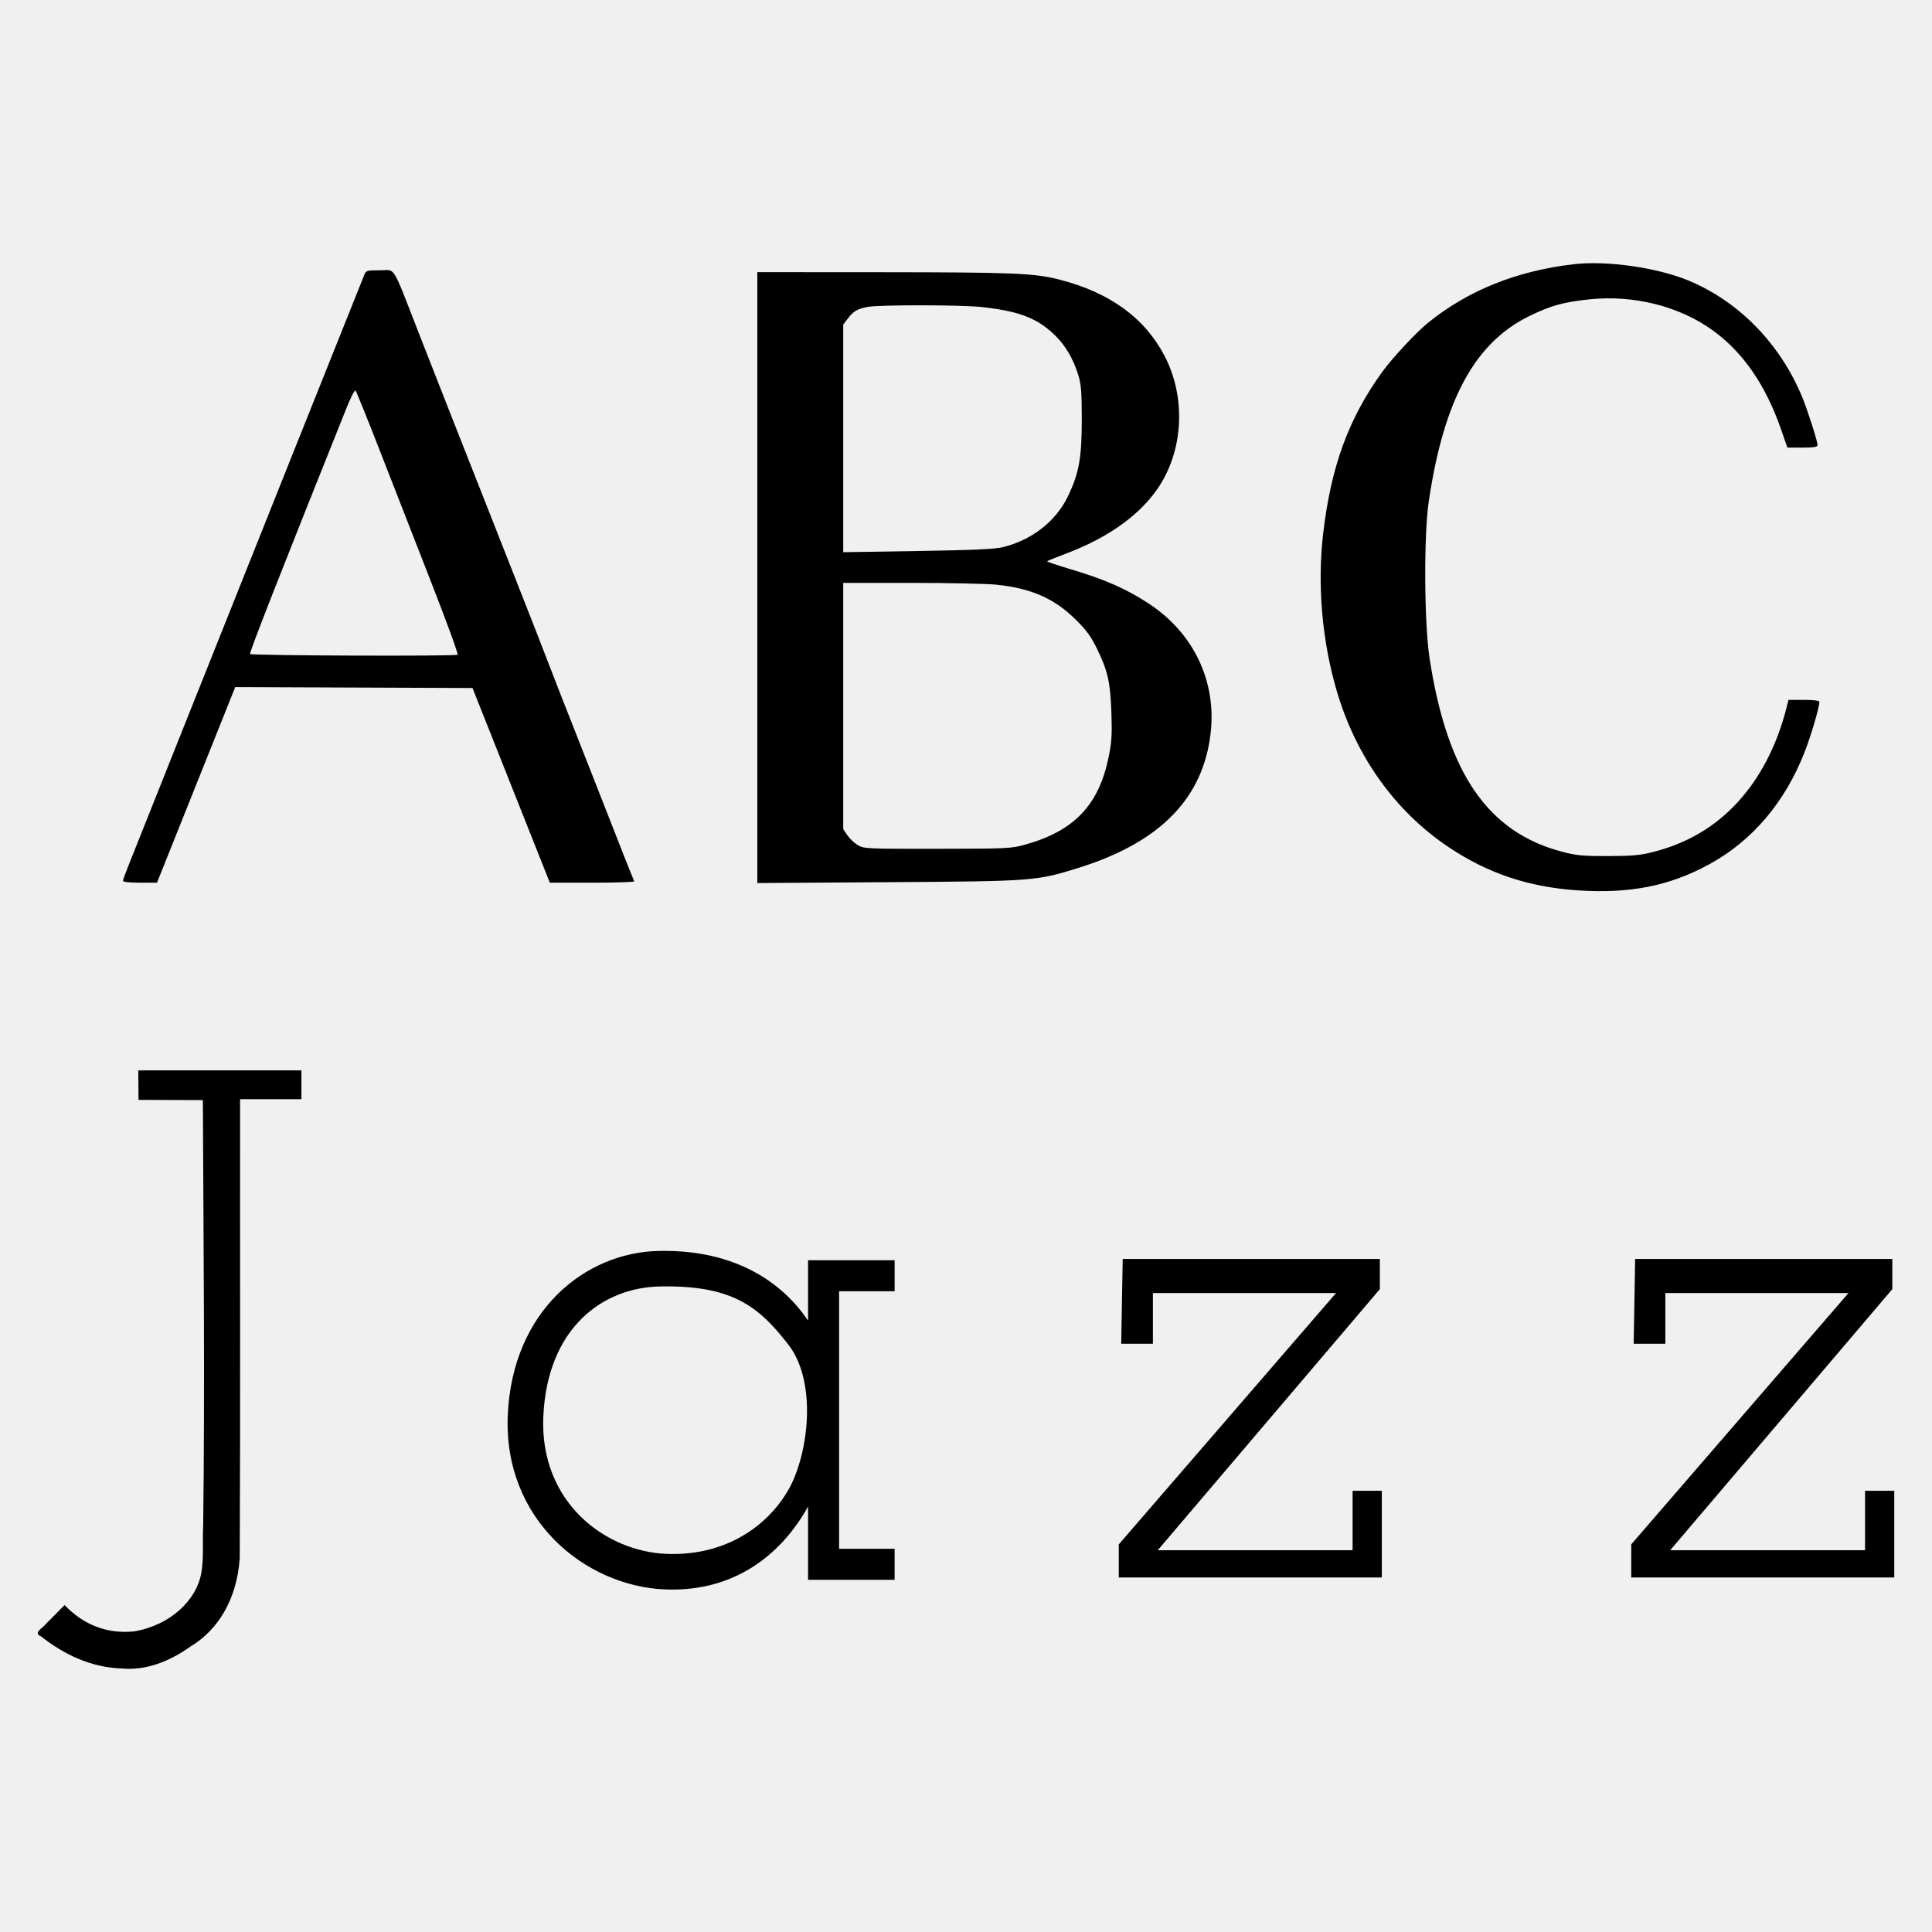
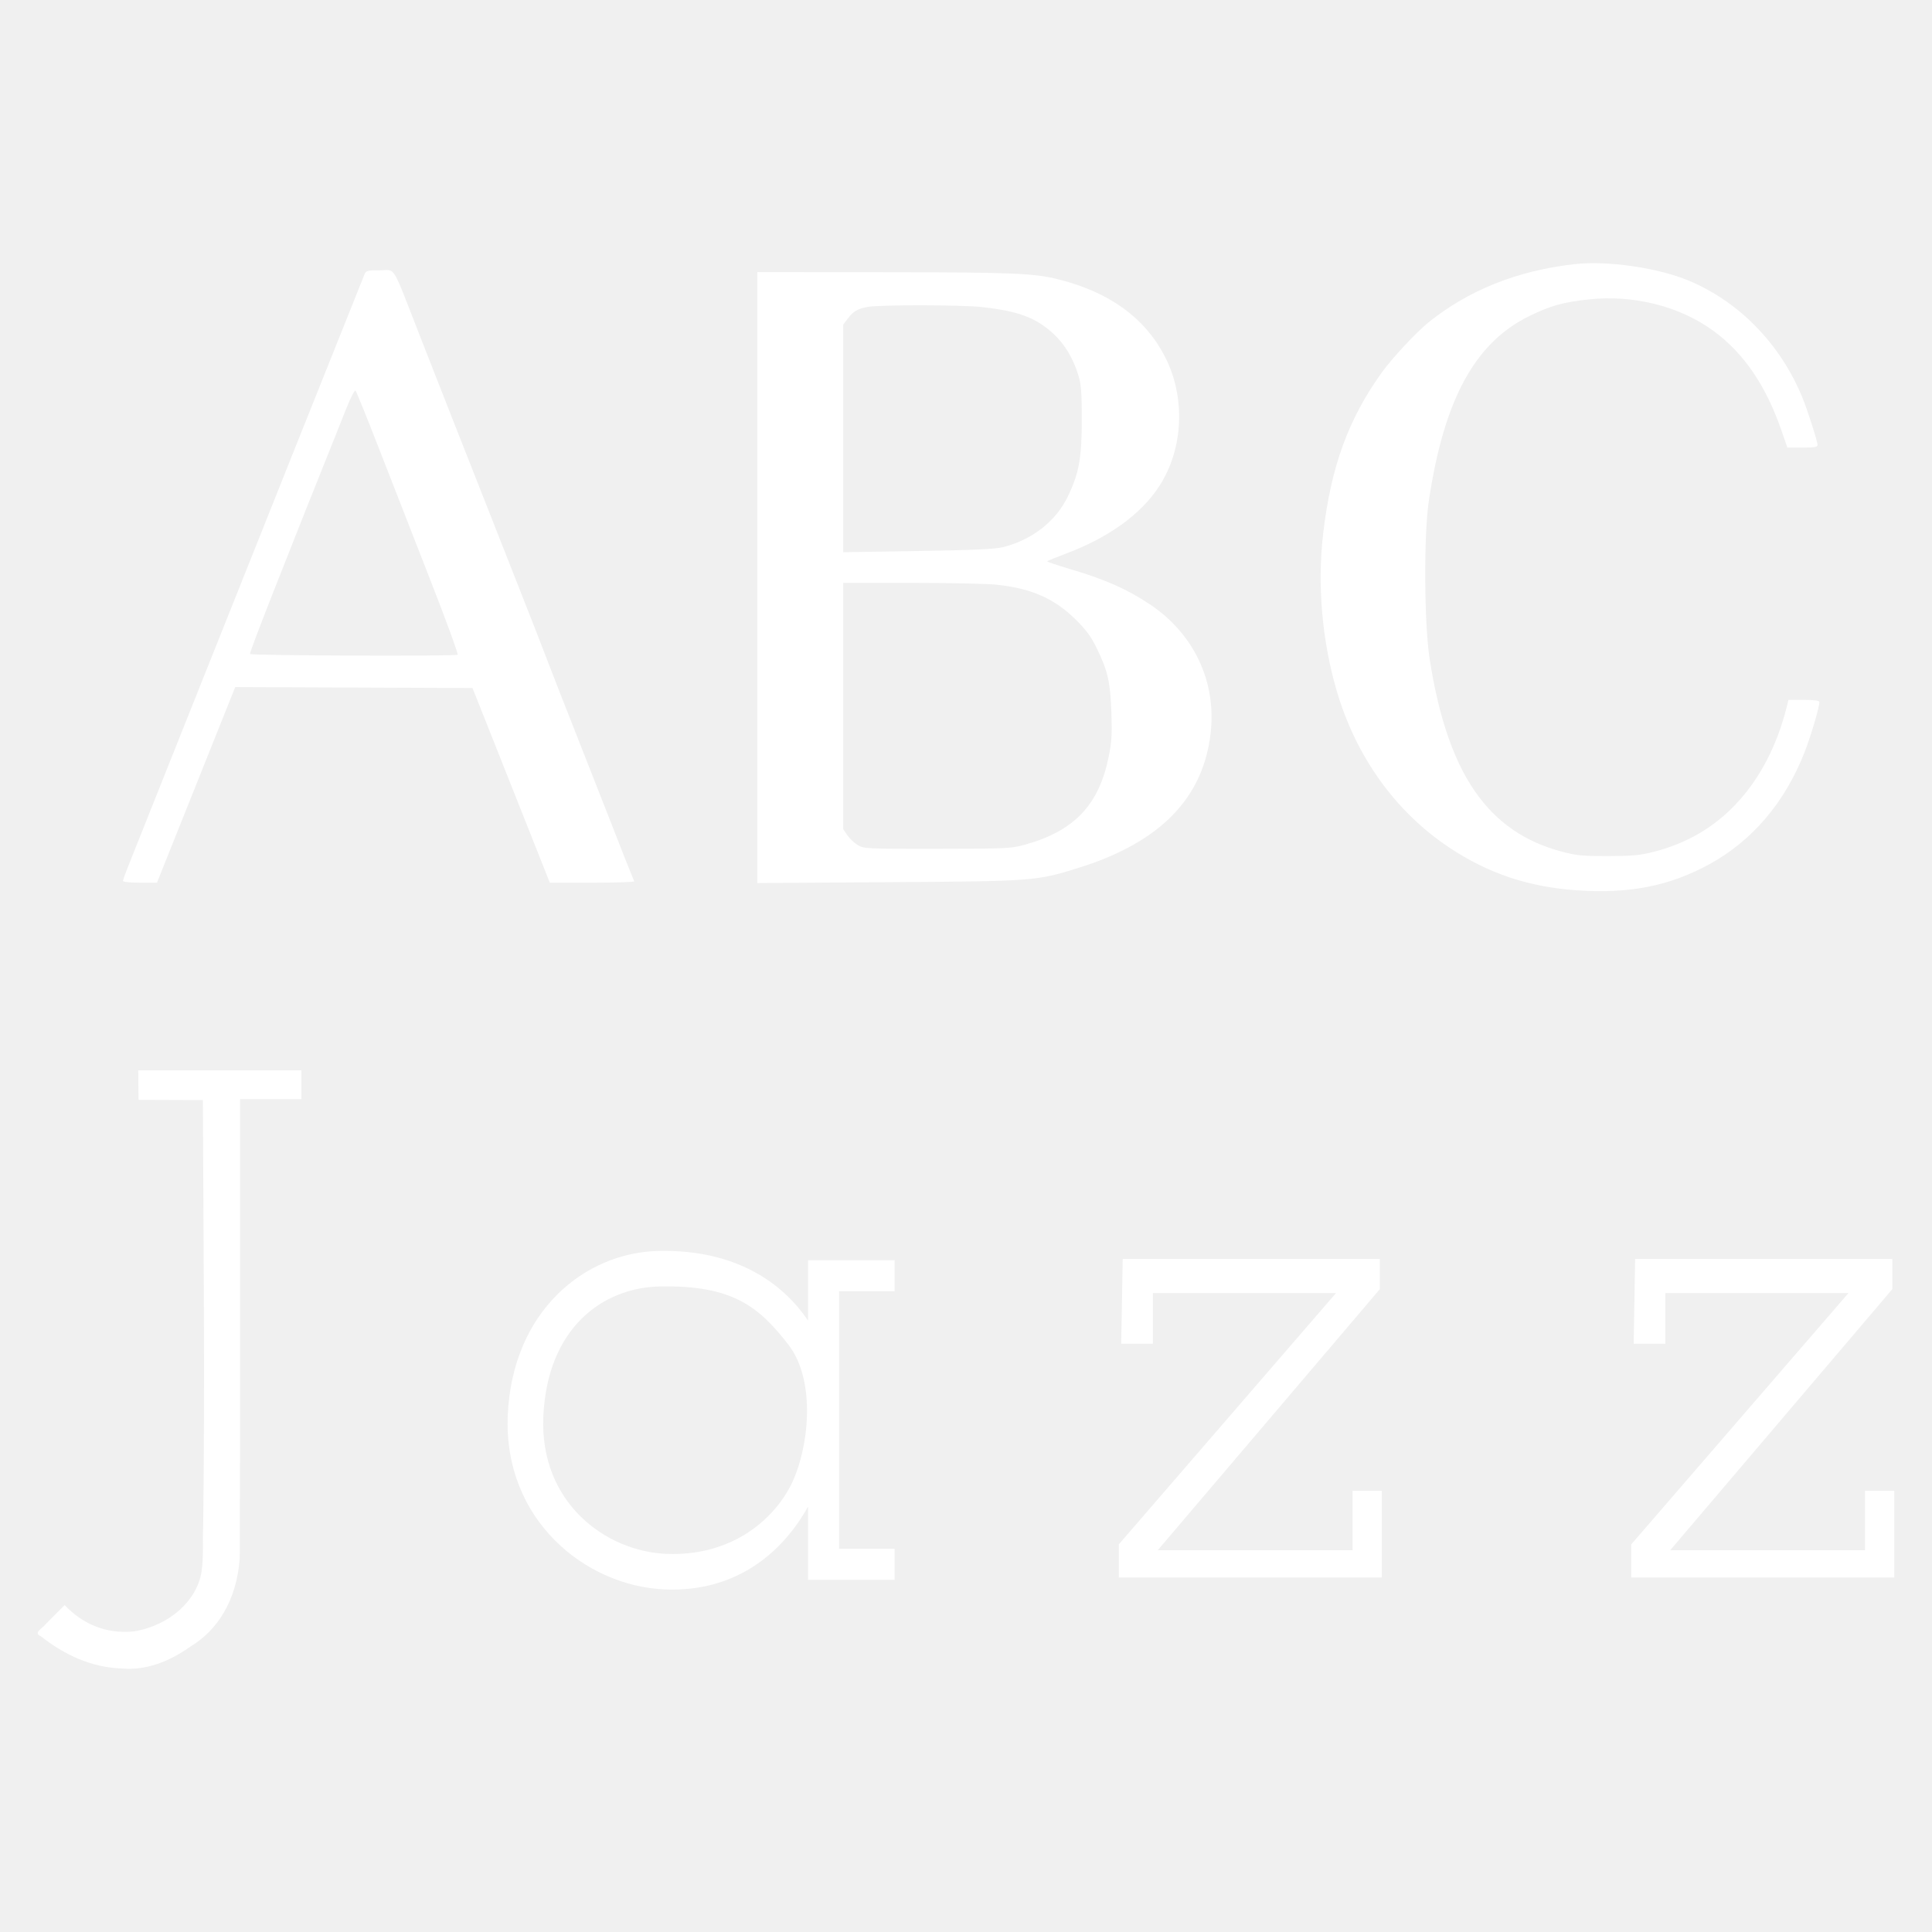
<svg xmlns="http://www.w3.org/2000/svg" height="512" width="512">
-   <path d="M36.647 283.657h43.235v7.635H63.621c-.044 40.545.1 81.095-.088 121.645-.773 11.136-5.915 19.114-12.976 23.357-5.88 4.212-12.115 6.406-18.065 5.88-8.403-.22-15.6-3.774-21.66-8.544-2.206-.939.598-2.194 1.26-3.203a683.405 683.405 0 015.029-5.06c4.87 5.087 11.062 7.724 18.42 6.965 9.5-1.58 16.662-8.254 17.851-15.74.636-4.103.237-8.267.456-12.396.466-37.549.075-75.105-.083-112.658l-17.056-.061-.062-7.815zm137.894 47.851c-19.584.435-38.747 15.907-39.975 43.485-1.233 27.689 20.523 45.372 41.7 46.224 19.56.79 31.58-10.593 37.876-21.962v19.417h22.94v-8.228H222.37v-68.246h14.713v-8.228h-22.94v16.016c-6.578-9.82-19.01-18.934-39.602-18.473zm.21 9.421c19.351-.43 26.372 5.358 34.16 15.394 7.403 9.535 5.565 27.425.681 37.28-5.09 9.873-16.39 18.855-32.954 18.188-16.288-.658-33.66-13.734-32.651-36.385 1.049-23.564 15.78-34.139 30.76-34.477zm122.777-7.292h68.145v8.003l-58.856 69.186h51.634v-15.753h7.745v22.98h-69.704v-8.776l57.57-66.606h-48.53V356.1h-8.4zm135.8 0h68.154v8.003l-58.86 69.186h51.633v-15.753H502v22.98h-69.703v-8.776l57.57-66.606h-48.531V356.1h-8.394zM417 70.027c-15.02 1.742-27.97 6.946-38.514 15.476-3.238 2.625-9.579 9.435-12.295 13.208-8.864 12.335-13.475 24.999-15.538 42.683-1.58 13.558-.324 28.25 3.555 41.563 5.098 17.49 15.533 32.072 29.75 41.58 10.338 6.912 21.076 10.519 33.963 11.405 13.95.956 24.52-1.132 35.118-6.933 11.378-6.236 20.005-16.403 25.213-29.725 1.685-4.313 3.905-11.852 3.905-13.273 0-.342-1.478-.536-4.094-.536h-4.094l-.526 2.085c-2.593 10.224-7.161 18.916-13.405 25.53-5.894 6.235-13.055 10.399-21.721 12.637-3.655.939-5.626 1.123-12.111 1.14-6.59.027-8.407-.144-12.11-1.114-19.782-5.178-30.462-20.659-35.21-51.033-1.462-9.346-1.602-32.69-.255-41.804 3.989-26.986 12.225-42.143 26.74-49.198 5.578-2.712 8.768-3.607 15.504-4.353 11.966-1.33 24.327 1.781 33.278 8.372 7.96 5.854 13.805 14.415 17.894 26.188l1.628 4.695h3.998c3.054 0 3.997-.158 3.997-.676 0-.983-2.659-9.303-4.059-12.69-5.818-14.099-16.674-25.257-29.996-30.848-8.324-3.488-21.751-5.41-30.615-4.379M96.588 72.721L79.1 116.443a55374.406 55374.406 0 00-30.351 76.058 15919.265 15919.265 0 01-14.727 36.938c-.79 1.94-1.43 3.73-1.43 3.993 0 .298 1.746.487 4.506.487h4.507l10.369-25.916 10.364-25.92 31.44.123 31.44.123 10.246 25.793 10.246 25.801h11.286c6.205 0 11.19-.166 11.071-.368a780.495 780.495 0 01-5.327-13.44 10357.97 10357.97 0 00-10.755-27.373 1811.339 1811.339 0 01-7.003-17.925c-.746-2.001-4.528-11.672-8.425-21.558a11554.764 11554.764 0 01-9.447-23.976 8057.223 8057.223 0 00-6.495-16.473 8049.286 8049.286 0 01-9.508-24.222c-7.456-19.088-6.144-16.955-10.448-16.955-3.344 0-3.669.088-4.072 1.088zm4.045 46.654c3.313 8.503 9.404 24.098 13.515 34.612 4.116 10.514 7.328 19.307 7.13 19.527-.403.43-54.577.237-55.016-.198-.263-.263 7.973-21.268 25.569-65.206 1.106-2.764 2.172-4.818 2.383-4.603.22.215 3.098 7.342 6.42 15.868m100.063 33.69v80.95l34.732-.228c38.803-.254 39.246-.285 50.769-3.918 21.317-6.714 32.69-18.408 34.639-35.626 1.553-13.66-4.467-26.36-16.179-34.139-6.011-3.993-11.87-6.582-21.027-9.28-3.489-1.032-6.249-1.975-6.126-2.094.119-.118 2.396-1.04 5.108-2.062 11.338-4.283 19.82-10.444 24.63-17.872 6.428-9.94 6.994-23.639 1.421-34.394-5.265-10.153-14.568-16.911-27.986-20.325-6.613-1.685-12.208-1.913-46.895-1.94l-33.086-.021zm59.489-71.69c9.688 1.061 14.348 2.795 18.987 7.082 2.983 2.75 5.221 6.48 6.617 11.035.72 2.344.895 4.603.895 11.629 0 10.224-.724 14.252-3.664 20.39-3.16 6.605-9.513 11.585-17.219 13.49-2.115.526-7.968.79-22.598 1.022l-19.742.316V86.02l1.216-1.597c1.47-1.94 2.514-2.558 5.23-3.085 3.015-.592 24.801-.566 30.278.031zm3.97 73.586c9.159.961 15.258 3.647 20.879 9.202 2.861 2.821 4.13 4.555 5.678 7.753 2.879 5.924 3.537 8.864 3.818 16.956.201 5.814.074 7.854-.746 11.821-2.616 12.708-9.136 19.527-22.116 23.142-3.712 1.032-4.704 1.08-23.256 1.102-18.698.026-19.44-.01-21.072-.966a10.356 10.356 0 01-2.786-2.62l-1.093-1.623V154.47h18.048c9.93 0 20.115.22 22.647.482" />
+   <path fill="#fff" d="M36.647 283.657h43.235v7.635H63.621c-.044 40.545.1 81.095-.088 121.645-.773 11.136-5.915 19.114-12.976 23.357-5.88 4.212-12.115 6.406-18.065 5.88-8.403-.22-15.6-3.774-21.66-8.544-2.206-.939.598-2.194 1.26-3.203a683.405 683.405 0 015.029-5.06c4.87 5.087 11.062 7.724 18.42 6.965 9.5-1.58 16.662-8.254 17.851-15.74.636-4.103.237-8.267.456-12.396.466-37.549.075-75.105-.083-112.658l-17.056-.061-.062-7.815zm137.894 47.851c-19.584.435-38.747 15.907-39.975 43.485-1.233 27.689 20.523 45.372 41.7 46.224 19.56.79 31.58-10.593 37.876-21.962v19.417h22.94v-8.228H222.37v-68.246h14.713v-8.228h-22.94v16.016c-6.578-9.82-19.01-18.934-39.602-18.473zm.21 9.421c19.351-.43 26.372 5.358 34.16 15.394 7.403 9.535 5.565 27.425.681 37.28-5.09 9.873-16.39 18.855-32.954 18.188-16.288-.658-33.66-13.734-32.651-36.385 1.049-23.564 15.78-34.139 30.76-34.477zm122.777-7.292h68.145v8.003l-58.856 69.186h51.634v-15.753h7.745v22.98h-69.704v-8.776l57.57-66.606h-48.53V356.1h-8.4zm135.8 0h68.154v8.003l-58.86 69.186h51.633v-15.753H502v22.98h-69.703v-8.776l57.57-66.606h-48.531V356.1h-8.394zM417 70.027c-15.02 1.742-27.97 6.946-38.514 15.476-3.238 2.625-9.579 9.435-12.295 13.208-8.864 12.335-13.475 24.999-15.538 42.683-1.58 13.558-.324 28.25 3.555 41.563 5.098 17.49 15.533 32.072 29.75 41.58 10.338 6.912 21.076 10.519 33.963 11.405 13.95.956 24.52-1.132 35.118-6.933 11.378-6.236 20.005-16.403 25.213-29.725 1.685-4.313 3.905-11.852 3.905-13.273 0-.342-1.478-.536-4.094-.536h-4.094l-.526 2.085c-2.593 10.224-7.161 18.916-13.405 25.53-5.894 6.235-13.055 10.399-21.721 12.637-3.655.939-5.626 1.123-12.111 1.14-6.59.027-8.407-.144-12.11-1.114-19.782-5.178-30.462-20.659-35.21-51.033-1.462-9.346-1.602-32.69-.255-41.804 3.989-26.986 12.225-42.143 26.74-49.198 5.578-2.712 8.768-3.607 15.504-4.353 11.966-1.33 24.327 1.781 33.278 8.372 7.96 5.854 13.805 14.415 17.894 26.188l1.628 4.695h3.998c3.054 0 3.997-.158 3.997-.676 0-.983-2.659-9.303-4.059-12.69-5.818-14.099-16.674-25.257-29.996-30.848-8.324-3.488-21.751-5.41-30.615-4.379M96.588 72.721L79.1 116.443a55374.406 55374.406 0 00-30.351 76.058 15919.265 15919.265 0 01-14.727 36.938c-.79 1.94-1.43 3.73-1.43 3.993 0 .298 1.746.487 4.506.487h4.507l10.369-25.916 10.364-25.92 31.44.123 31.44.123 10.246 25.793 10.246 25.801h11.286c6.205 0 11.19-.166 11.071-.368a780.495 780.495 0 01-5.327-13.44 10357.97 10357.97 0 00-10.755-27.373 1811.339 1811.339 0 01-7.003-17.925c-.746-2.001-4.528-11.672-8.425-21.558a11554.764 11554.764 0 01-9.447-23.976 8057.223 8057.223 0 00-6.495-16.473 8049.286 8049.286 0 01-9.508-24.222c-7.456-19.088-6.144-16.955-10.448-16.955-3.344 0-3.669.088-4.072 1.088zm4.045 46.654c3.313 8.503 9.404 24.098 13.515 34.612 4.116 10.514 7.328 19.307 7.13 19.527-.403.43-54.577.237-55.016-.198-.263-.263 7.973-21.268 25.569-65.206 1.106-2.764 2.172-4.818 2.383-4.603.22.215 3.098 7.342 6.42 15.868m100.063 33.69v80.95l34.732-.228c38.803-.254 39.246-.285 50.769-3.918 21.317-6.714 32.69-18.408 34.639-35.626 1.553-13.66-4.467-26.36-16.179-34.139-6.011-3.993-11.87-6.582-21.027-9.28-3.489-1.032-6.249-1.975-6.126-2.094.119-.118 2.396-1.04 5.108-2.062 11.338-4.283 19.82-10.444 24.63-17.872 6.428-9.94 6.994-23.639 1.421-34.394-5.265-10.153-14.568-16.911-27.986-20.325-6.613-1.685-12.208-1.913-46.895-1.94l-33.086-.021zm59.489-71.69c9.688 1.061 14.348 2.795 18.987 7.082 2.983 2.75 5.221 6.48 6.617 11.035.72 2.344.895 4.603.895 11.629 0 10.224-.724 14.252-3.664 20.39-3.16 6.605-9.513 11.585-17.219 13.49-2.115.526-7.968.79-22.598 1.022l-19.742.316V86.02l1.216-1.597c1.47-1.94 2.514-2.558 5.23-3.085 3.015-.592 24.801-.566 30.278.031zm3.97 73.586c9.159.961 15.258 3.647 20.879 9.202 2.861 2.821 4.13 4.555 5.678 7.753 2.879 5.924 3.537 8.864 3.818 16.956.201 5.814.074 7.854-.746 11.821-2.616 12.708-9.136 19.527-22.116 23.142-3.712 1.032-4.704 1.08-23.256 1.102-18.698.026-19.44-.01-21.072-.966a10.356 10.356 0 01-2.786-2.62l-1.093-1.623V154.47h18.048c9.93 0 20.115.22 22.647.482" />
</svg>
